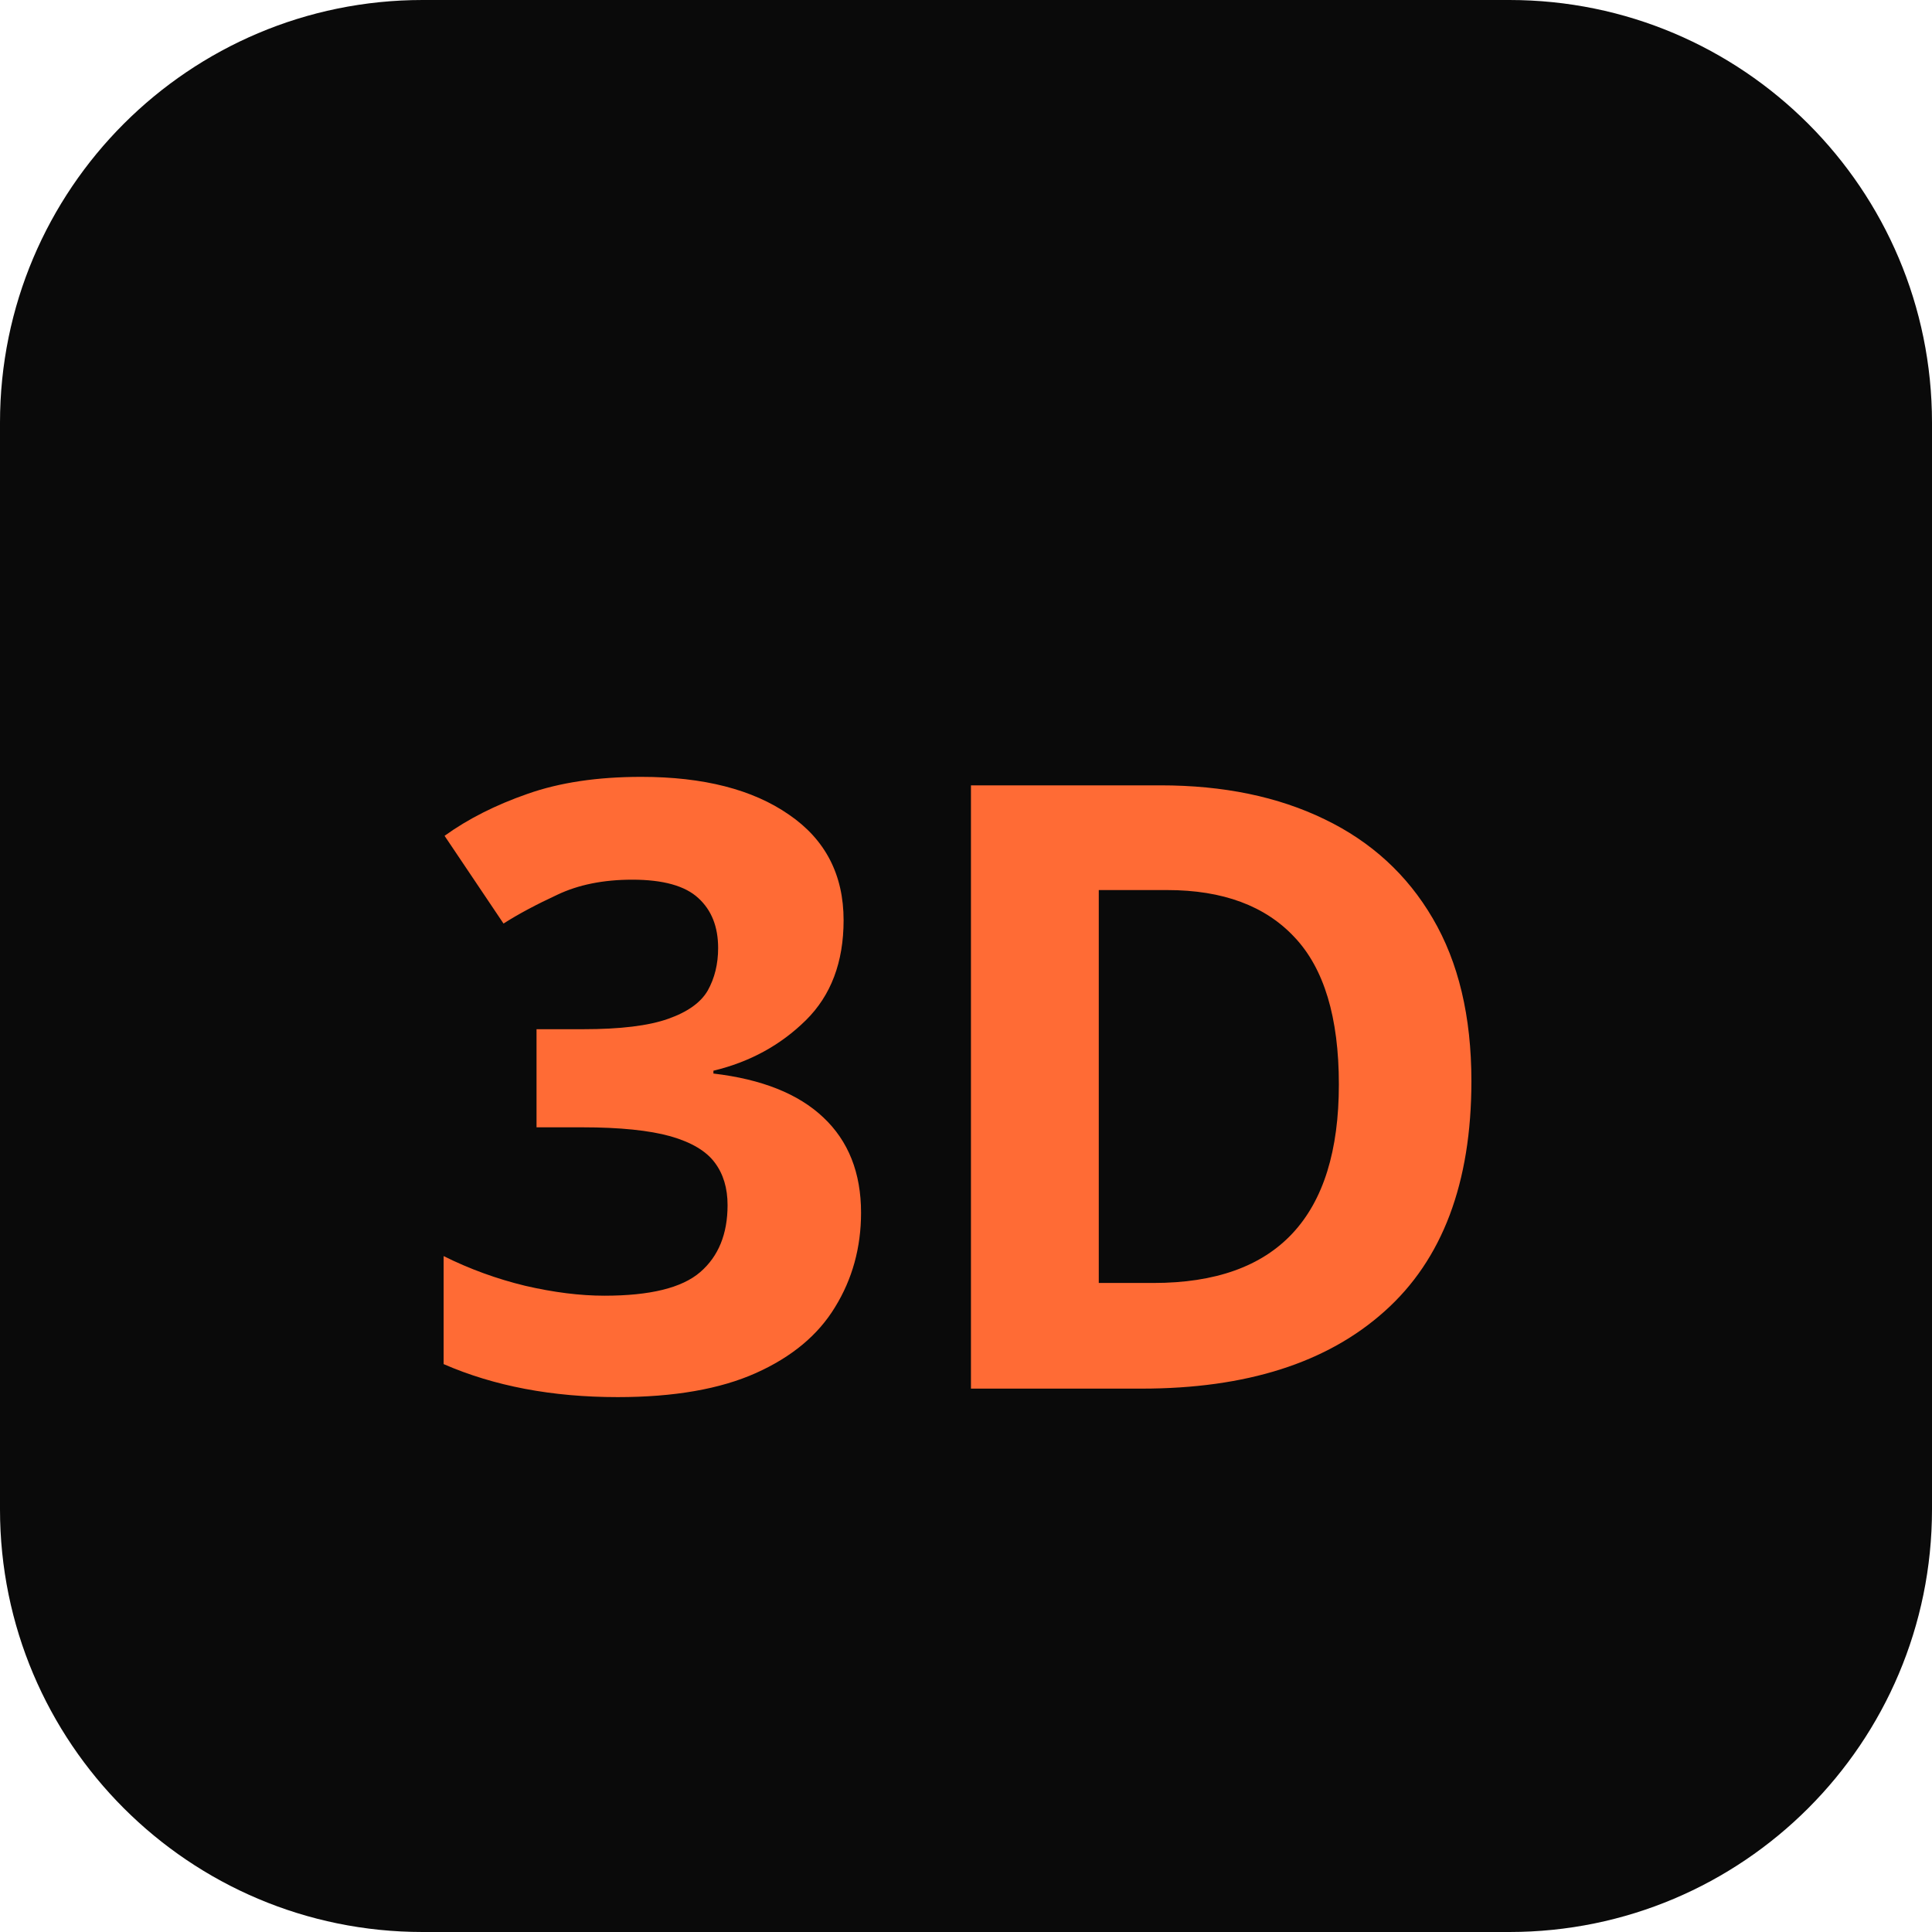
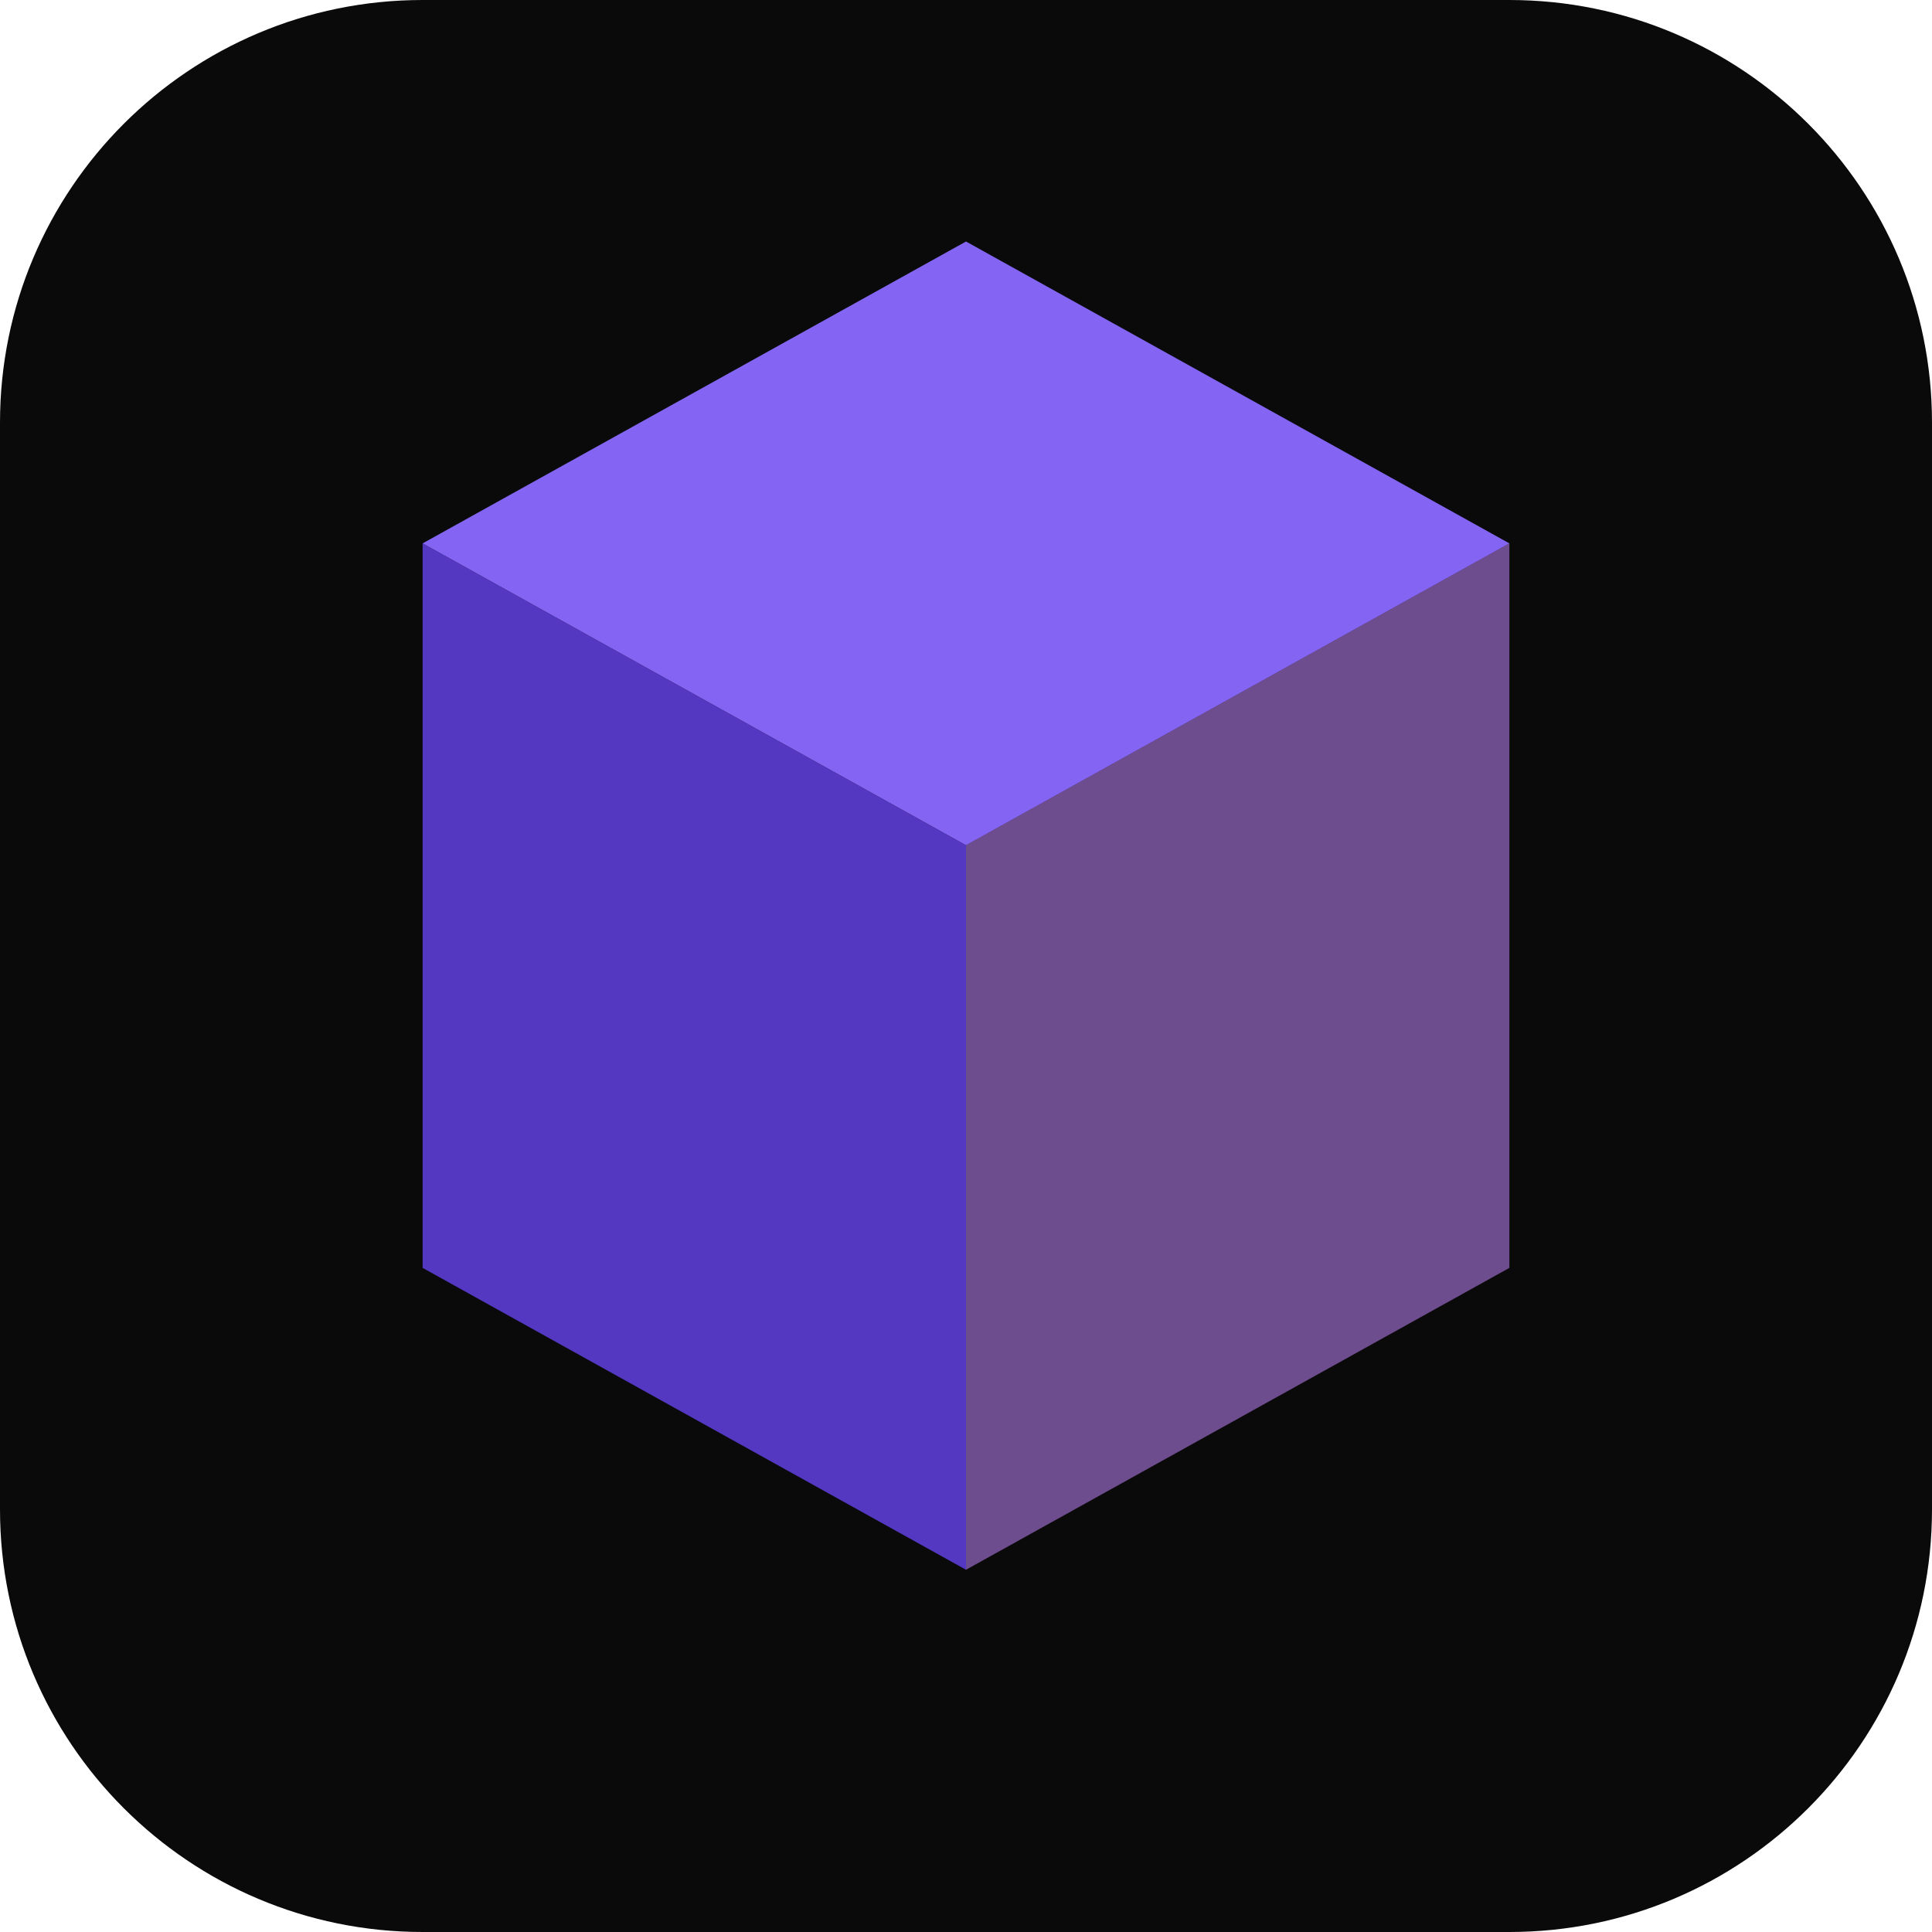
<svg xmlns="http://www.w3.org/2000/svg" viewBox="0 0 64 64">
+   <defs>
+     <linearGradient id="g" x1="0%" y1="0%" x2="100%" y2="100%">
+       <stop offset="0%" style="stop-color:#8a6aff" />
+       <stop offset="100%" style="stop-color:#c084fc" />
+     </linearGradient>
+   </defs>
  <rect width="64" height="64" rx="14" fill="#0a0a0a" />
-   <text x="32" y="46" font-family="Arial Black, sans-serif" font-size="28" font-weight="900" text-anchor="middle" fill="#FF6B35">3D</text>
+   <polygon points="32,8  50,18  32,28  14,18" fill="#8a6aff" opacity="0.95" />
+   <polygon points="14,18 14,42  32,52  32,28" fill="#6C47FF" opacity="0.75" />
+   <polygon points="50,18 50,42  32,52  32,28" fill="#c084fc" opacity="0.55" />
</svg>
